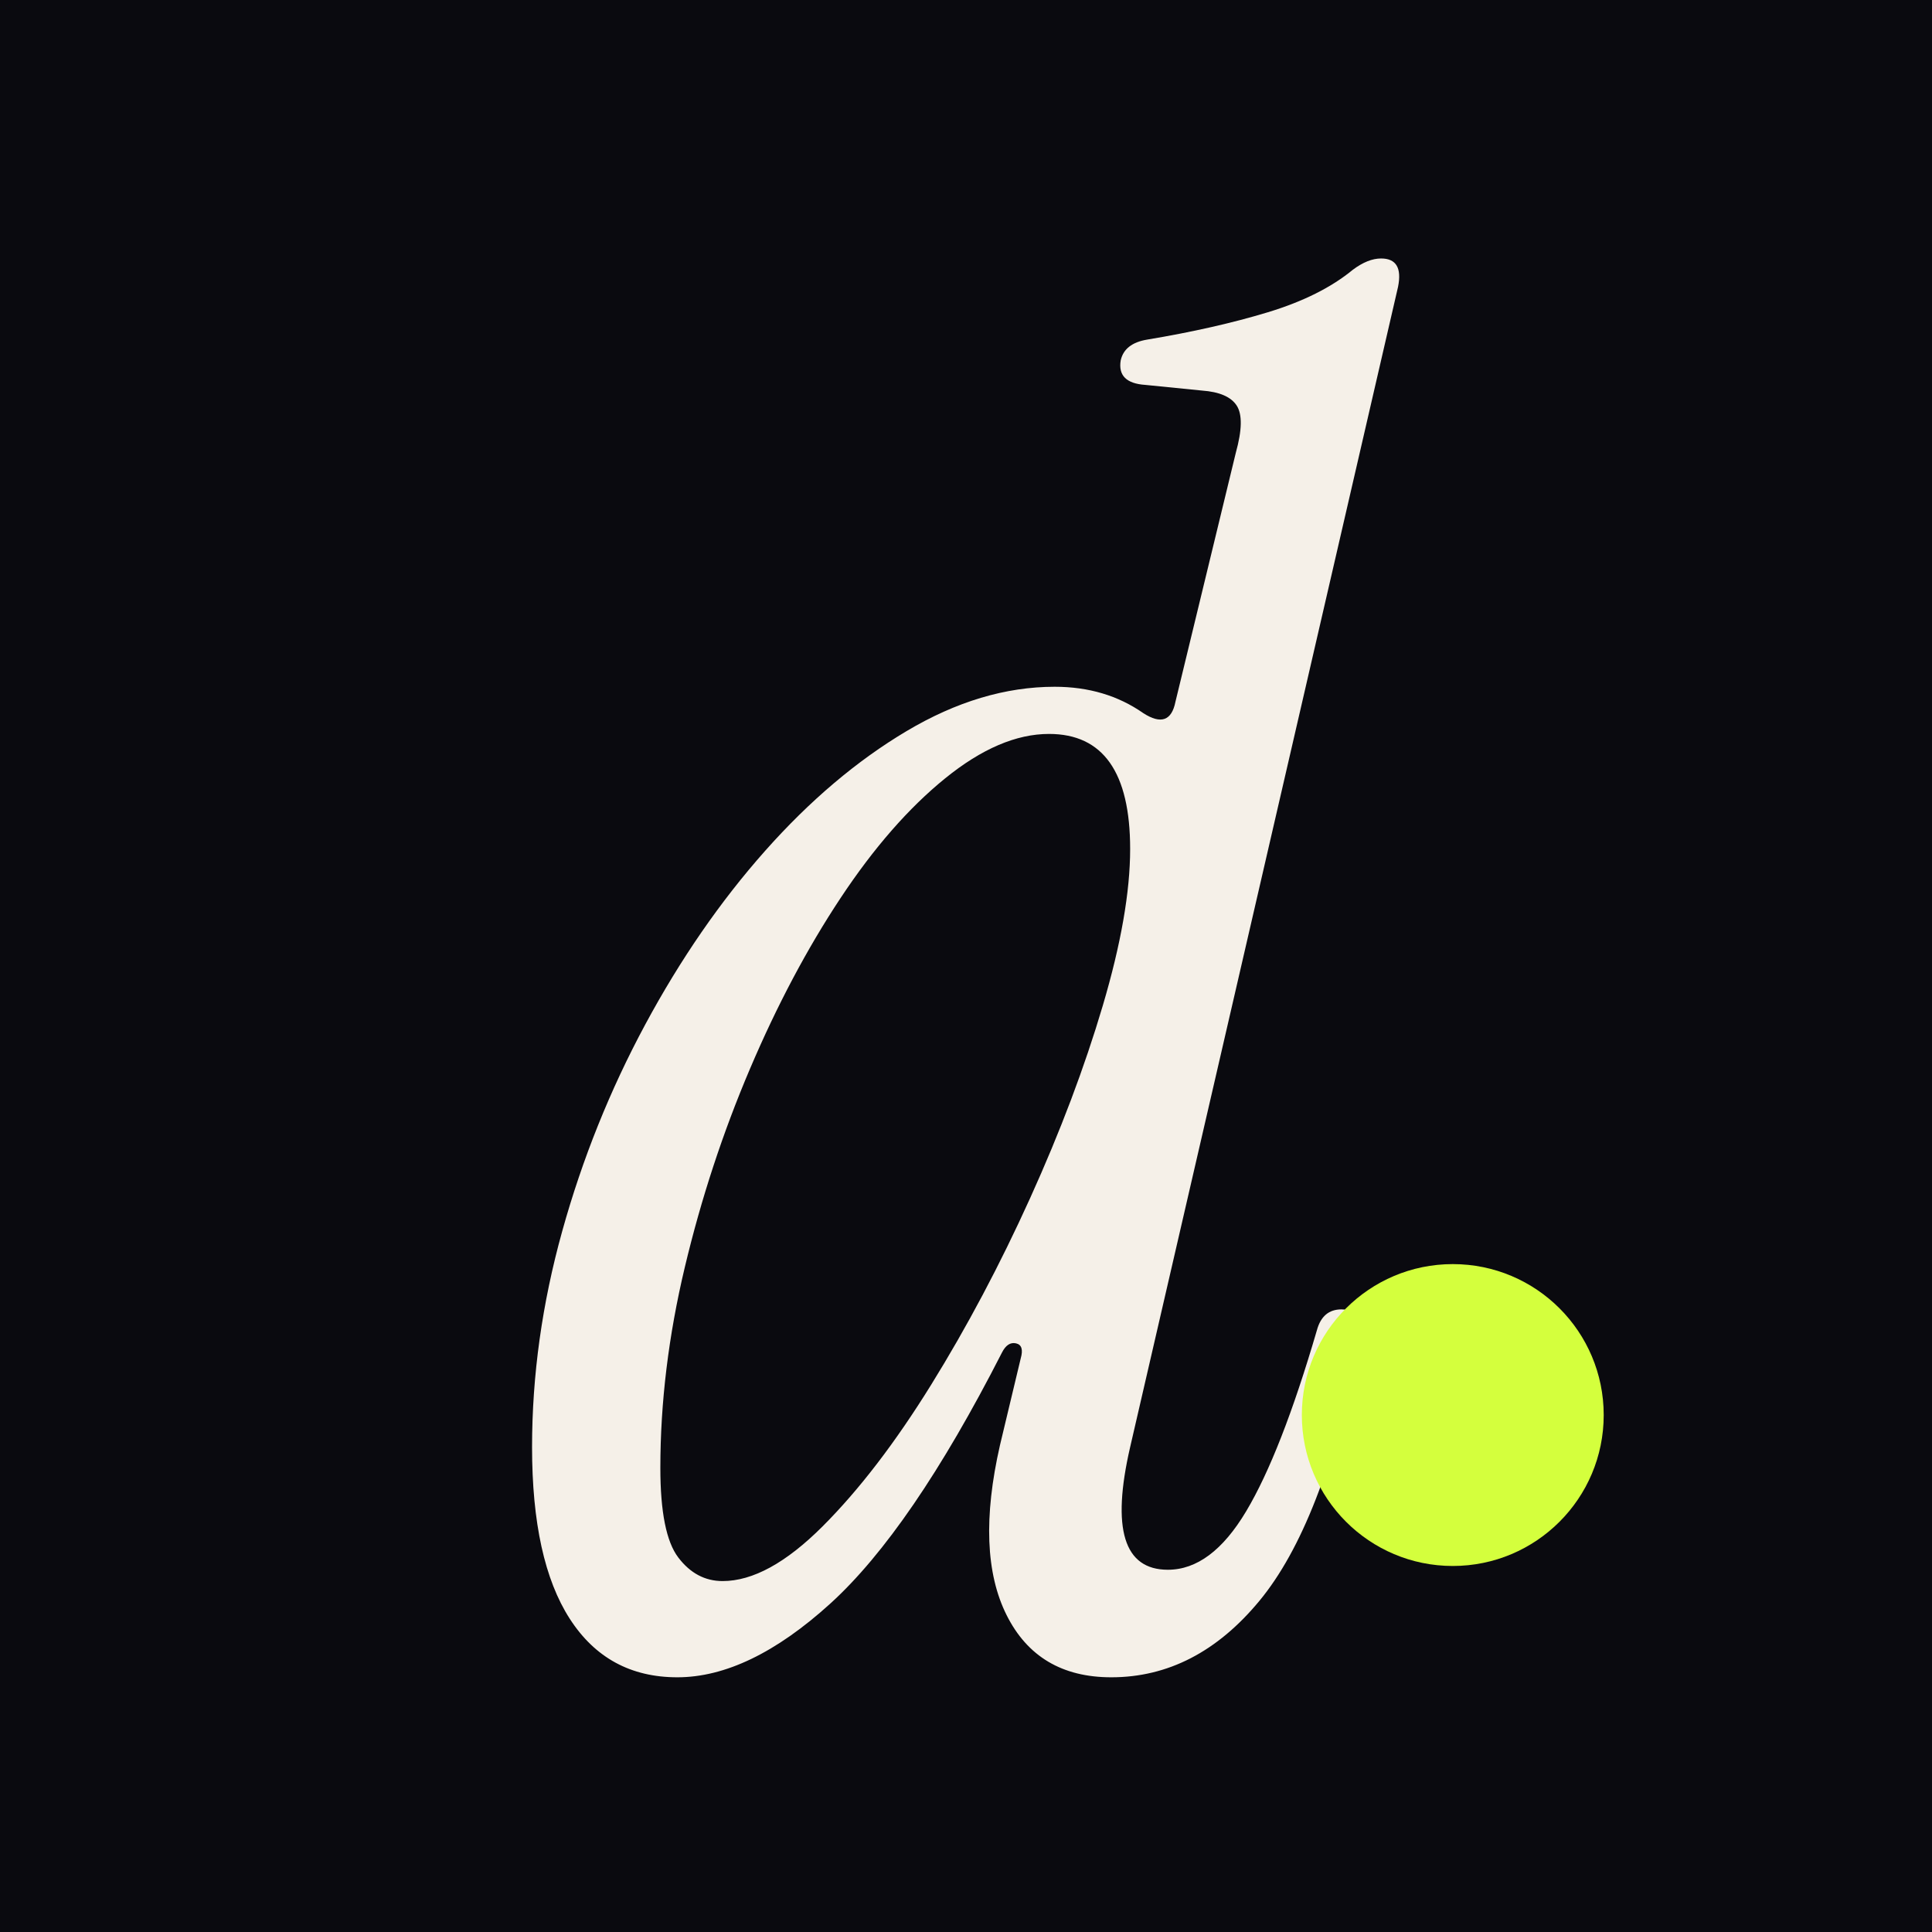
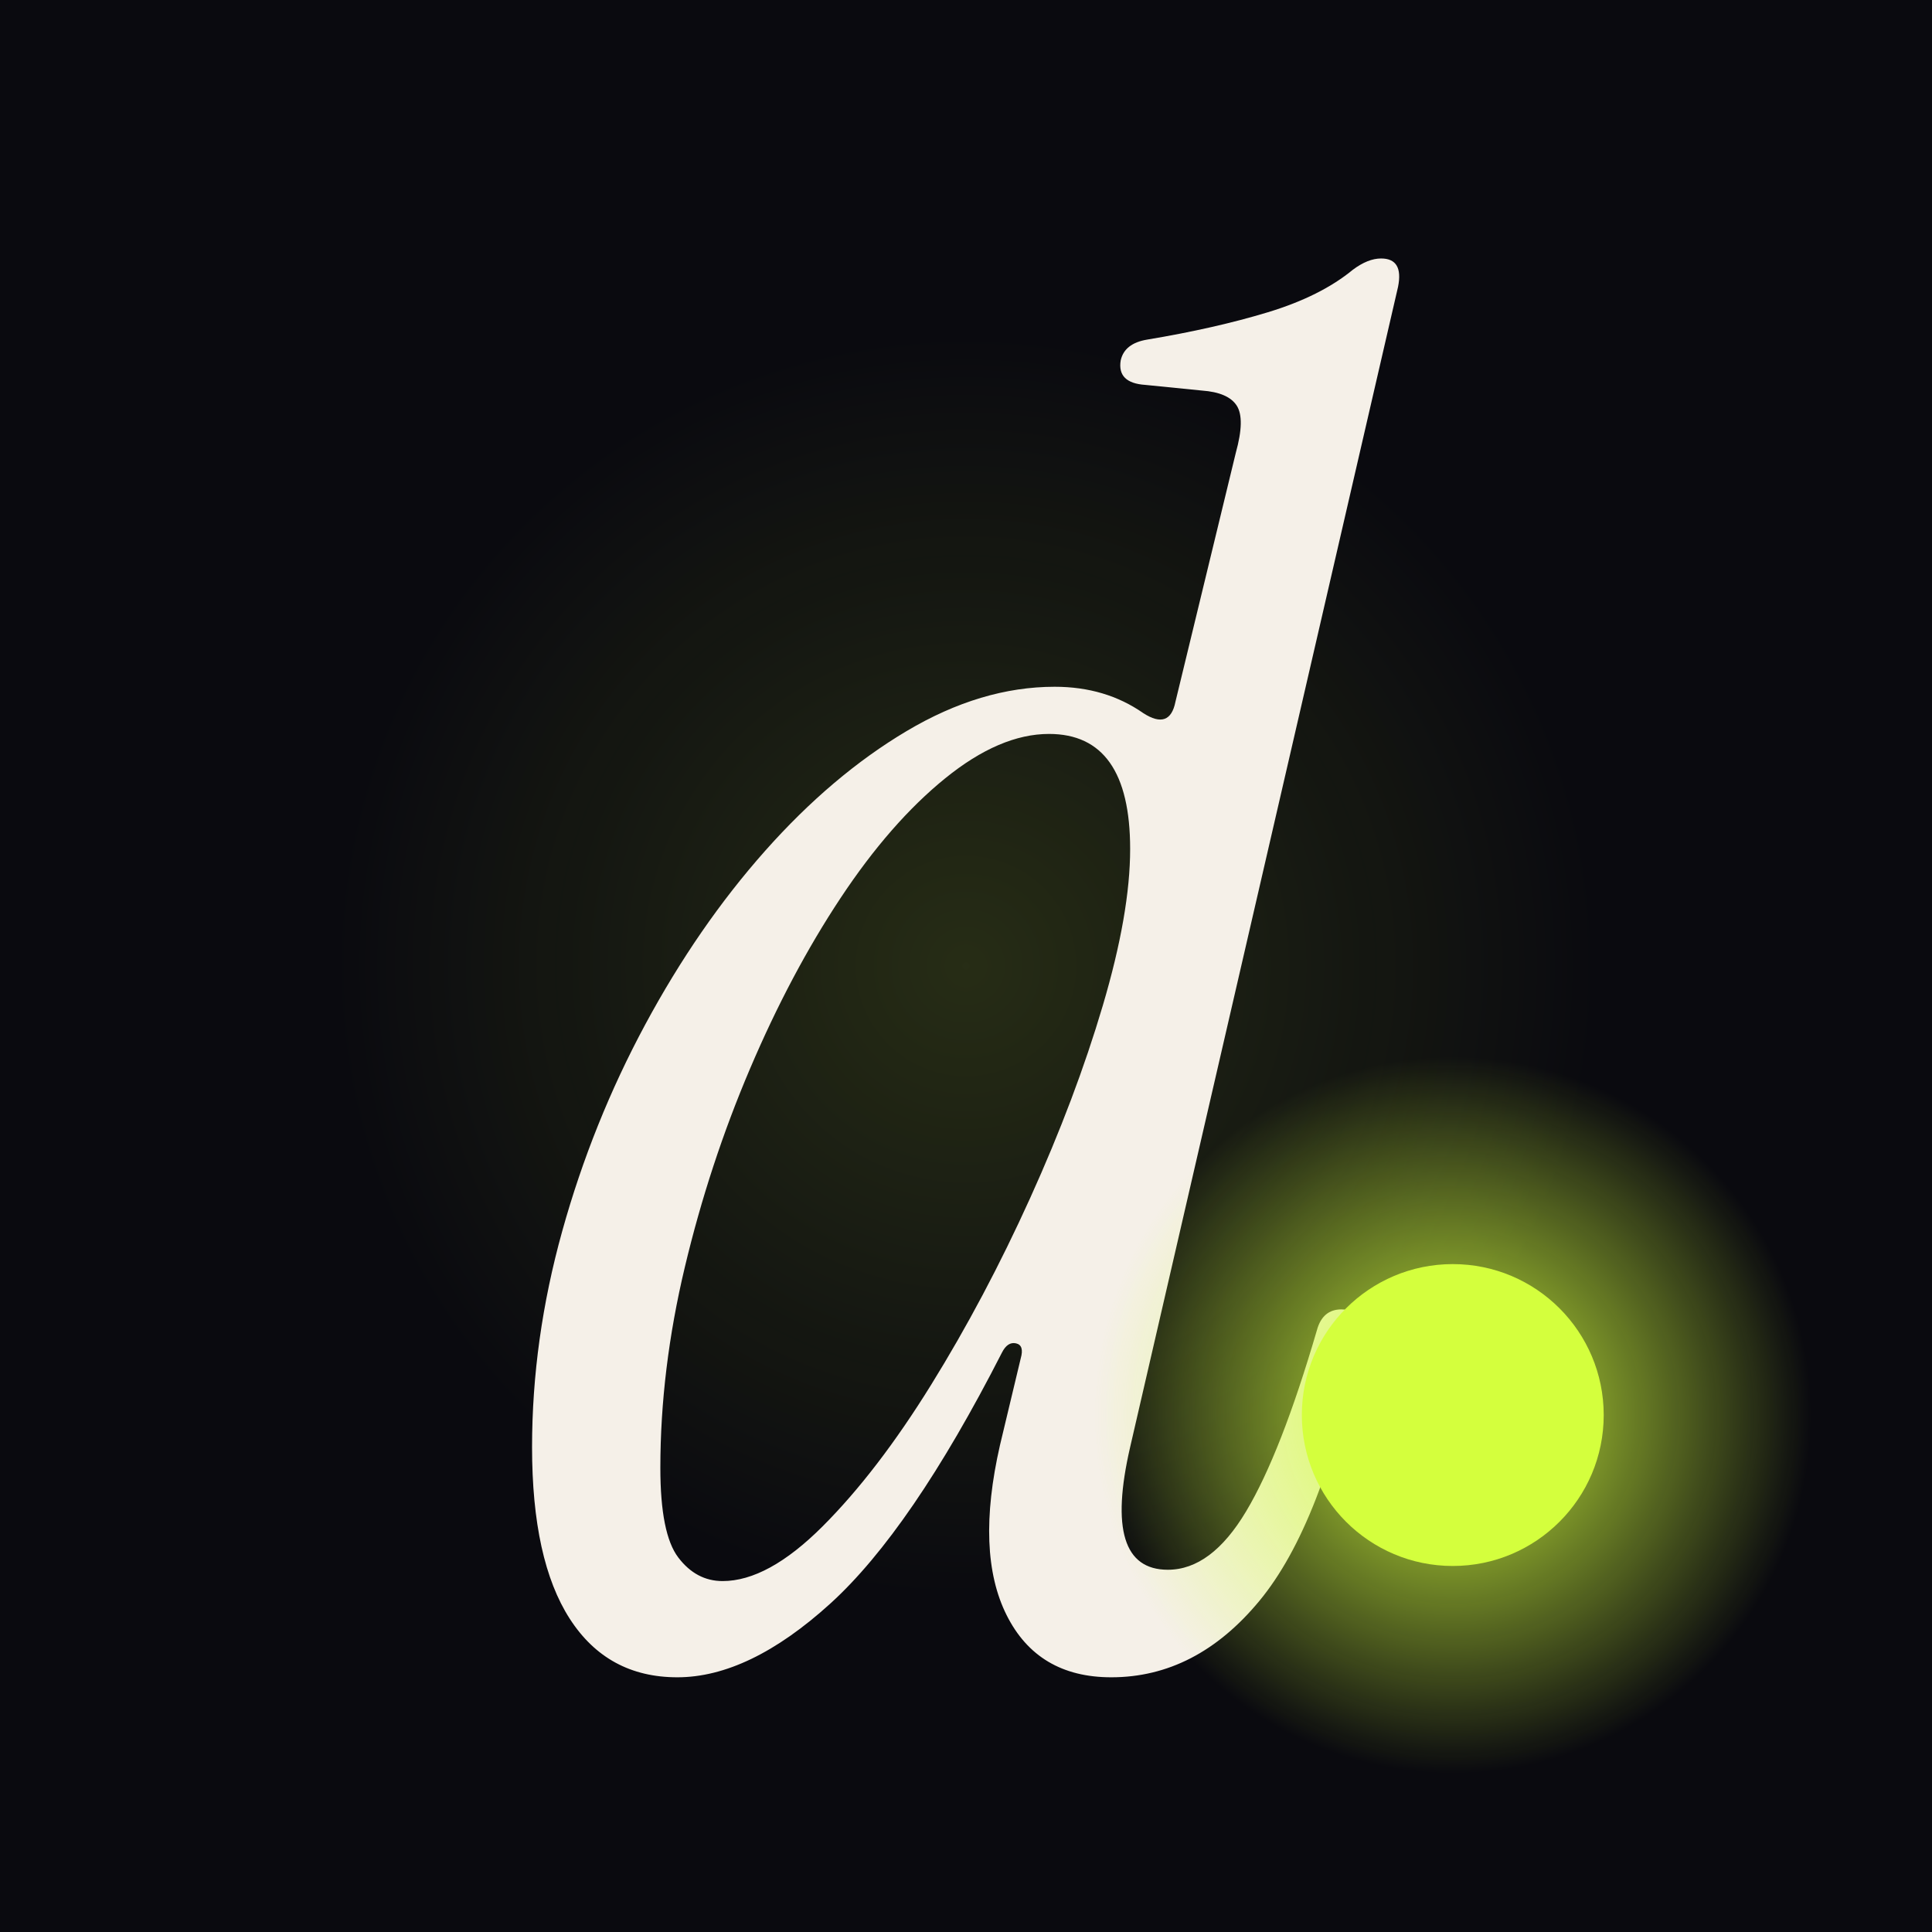
<svg xmlns="http://www.w3.org/2000/svg" viewBox="0 0 1024 1024" role="img" aria-label="Dennis Schmidt">
+   <defs>
+     <radialGradient id="bgGlow" cx="50%" cy="50%" r="50%">
+       <stop offset="0%" stop-color="#d4ff3d" stop-opacity="0.14" />
+       <stop offset="65%" stop-color="#d4ff3d" stop-opacity="0" />
+     </radialGradient>
+     <radialGradient id="dotHalo" cx="770" cy="750" r="190" gradientUnits="userSpaceOnUse">
+       <stop offset="42%" stop-color="#d4ff3d" stop-opacity="0.55" />
+       <stop offset="100%" stop-color="#d4ff3d" stop-opacity="0" />
+     </radialGradient>
+   </defs>
  <rect width="1024" height="1024" fill="#0a0a0f" />
+   <rect width="1024" height="1024" fill="url(#bgGlow)" />
  <g transform="translate(269 880) scale(1 -1)" fill="#f5f0e8">
    <path d="M90 -9Q53 -9 33.0 22.0Q13 53 13 113Q13 170 29.0 227.5Q45 285 73.0 337.0Q101 389 136.5 429.0Q172 469 211.5 492.5Q251 516 290 516Q317 516 337 502Q351 493 354 508L386 640Q391 658 386.5 665.0Q382 672 368 673L338 676Q323 677 325 689Q327 698 339 700Q375 706 403.0 714.5Q431 723 448 737Q456 743 463 743Q475 743 472 728L330 113Q315 48 350 48Q373 48 391.5 79.0Q410 110 429 175Q432 186 442 186Q449 186 451.0 180.0Q453 174 451 166Q432 72 398.5 31.5Q365 -9 320 -9Q281 -9 264.5 24.0Q248 57 261 114L272 160Q274 167 269.5 168.0Q265 169 262 163Q214 69 171.0 30.0Q128 -9 90 -9ZM114 42Q138 42 167.0 71.0Q196 100 224.5 146.0Q253 192 277.0 245.0Q301 298 315.5 347.0Q330 396 330 430Q330 491 287 491Q261 491 232.0 467.5Q203 444 176.5 404.0Q150 364 128.5 313.5Q107 263 94.0 208.5Q81 154 81 102Q81 67 90.5 54.5Q100 42 114 42Z" />
  </g>
+   <circle cx="770" cy="750" r="190" fill="url(#dotHalo)" />
  <circle cx="770" cy="750" r="80" fill="#d4ff3d" />
</svg>
